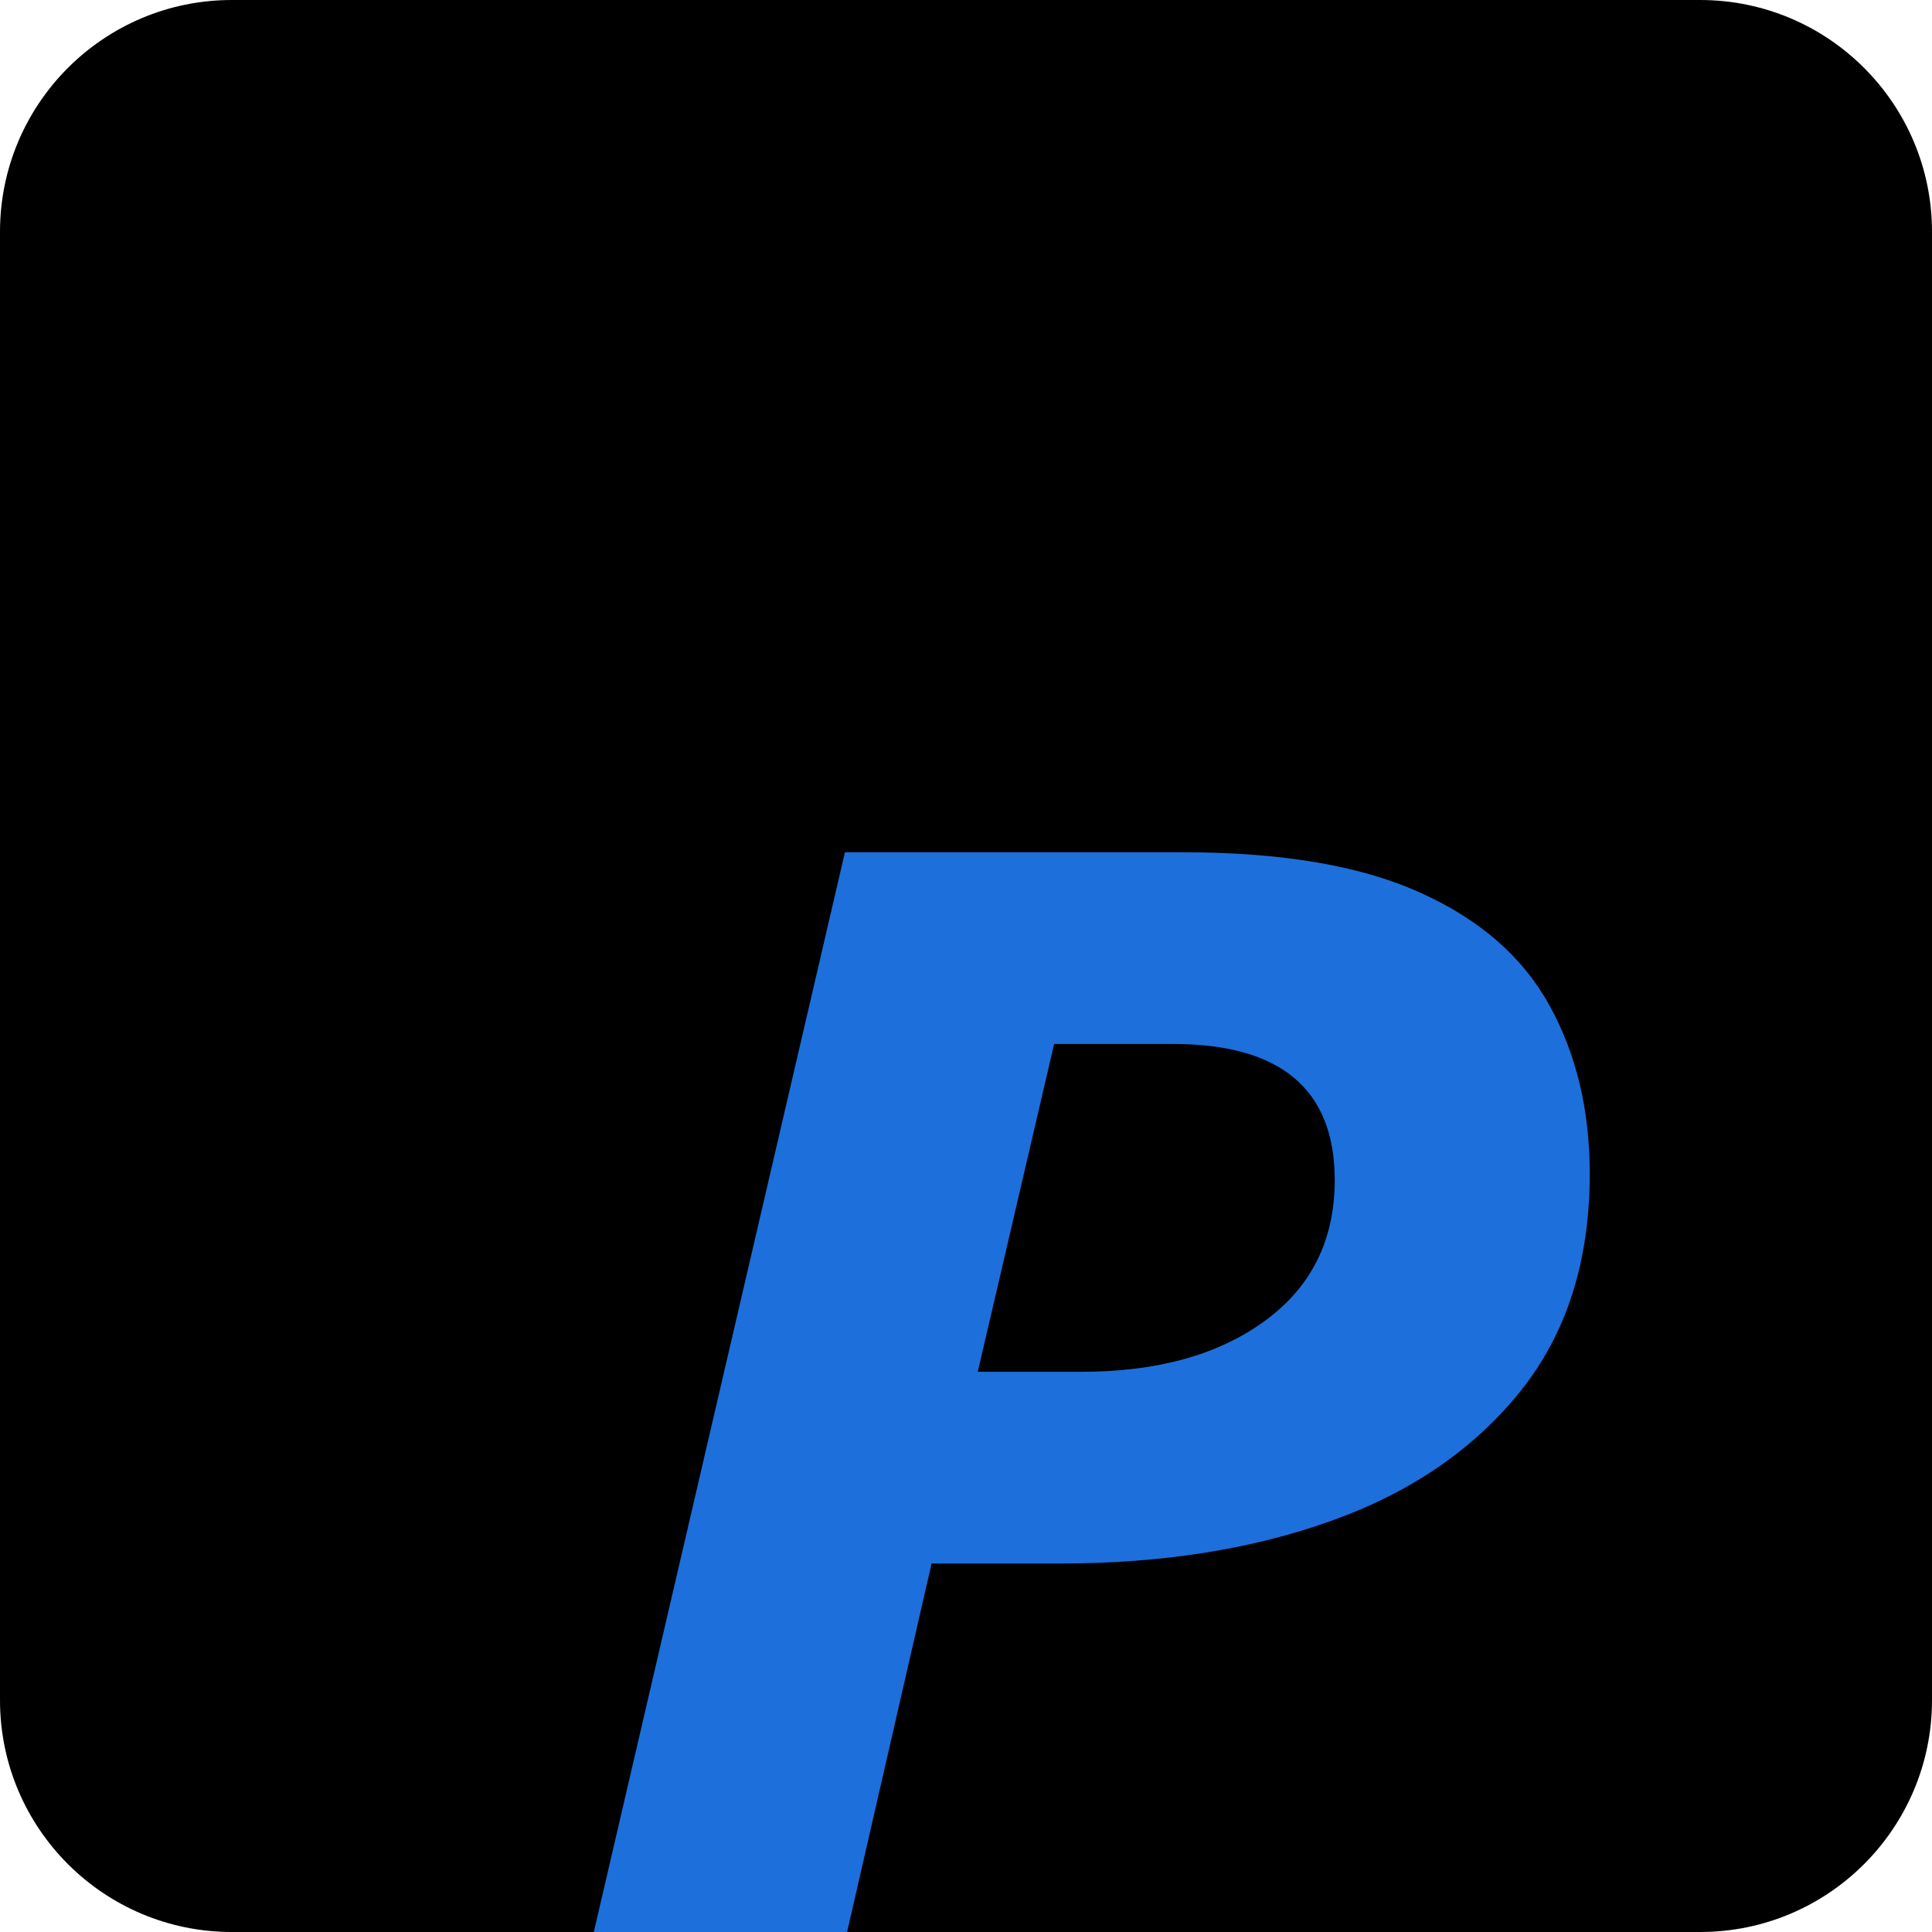
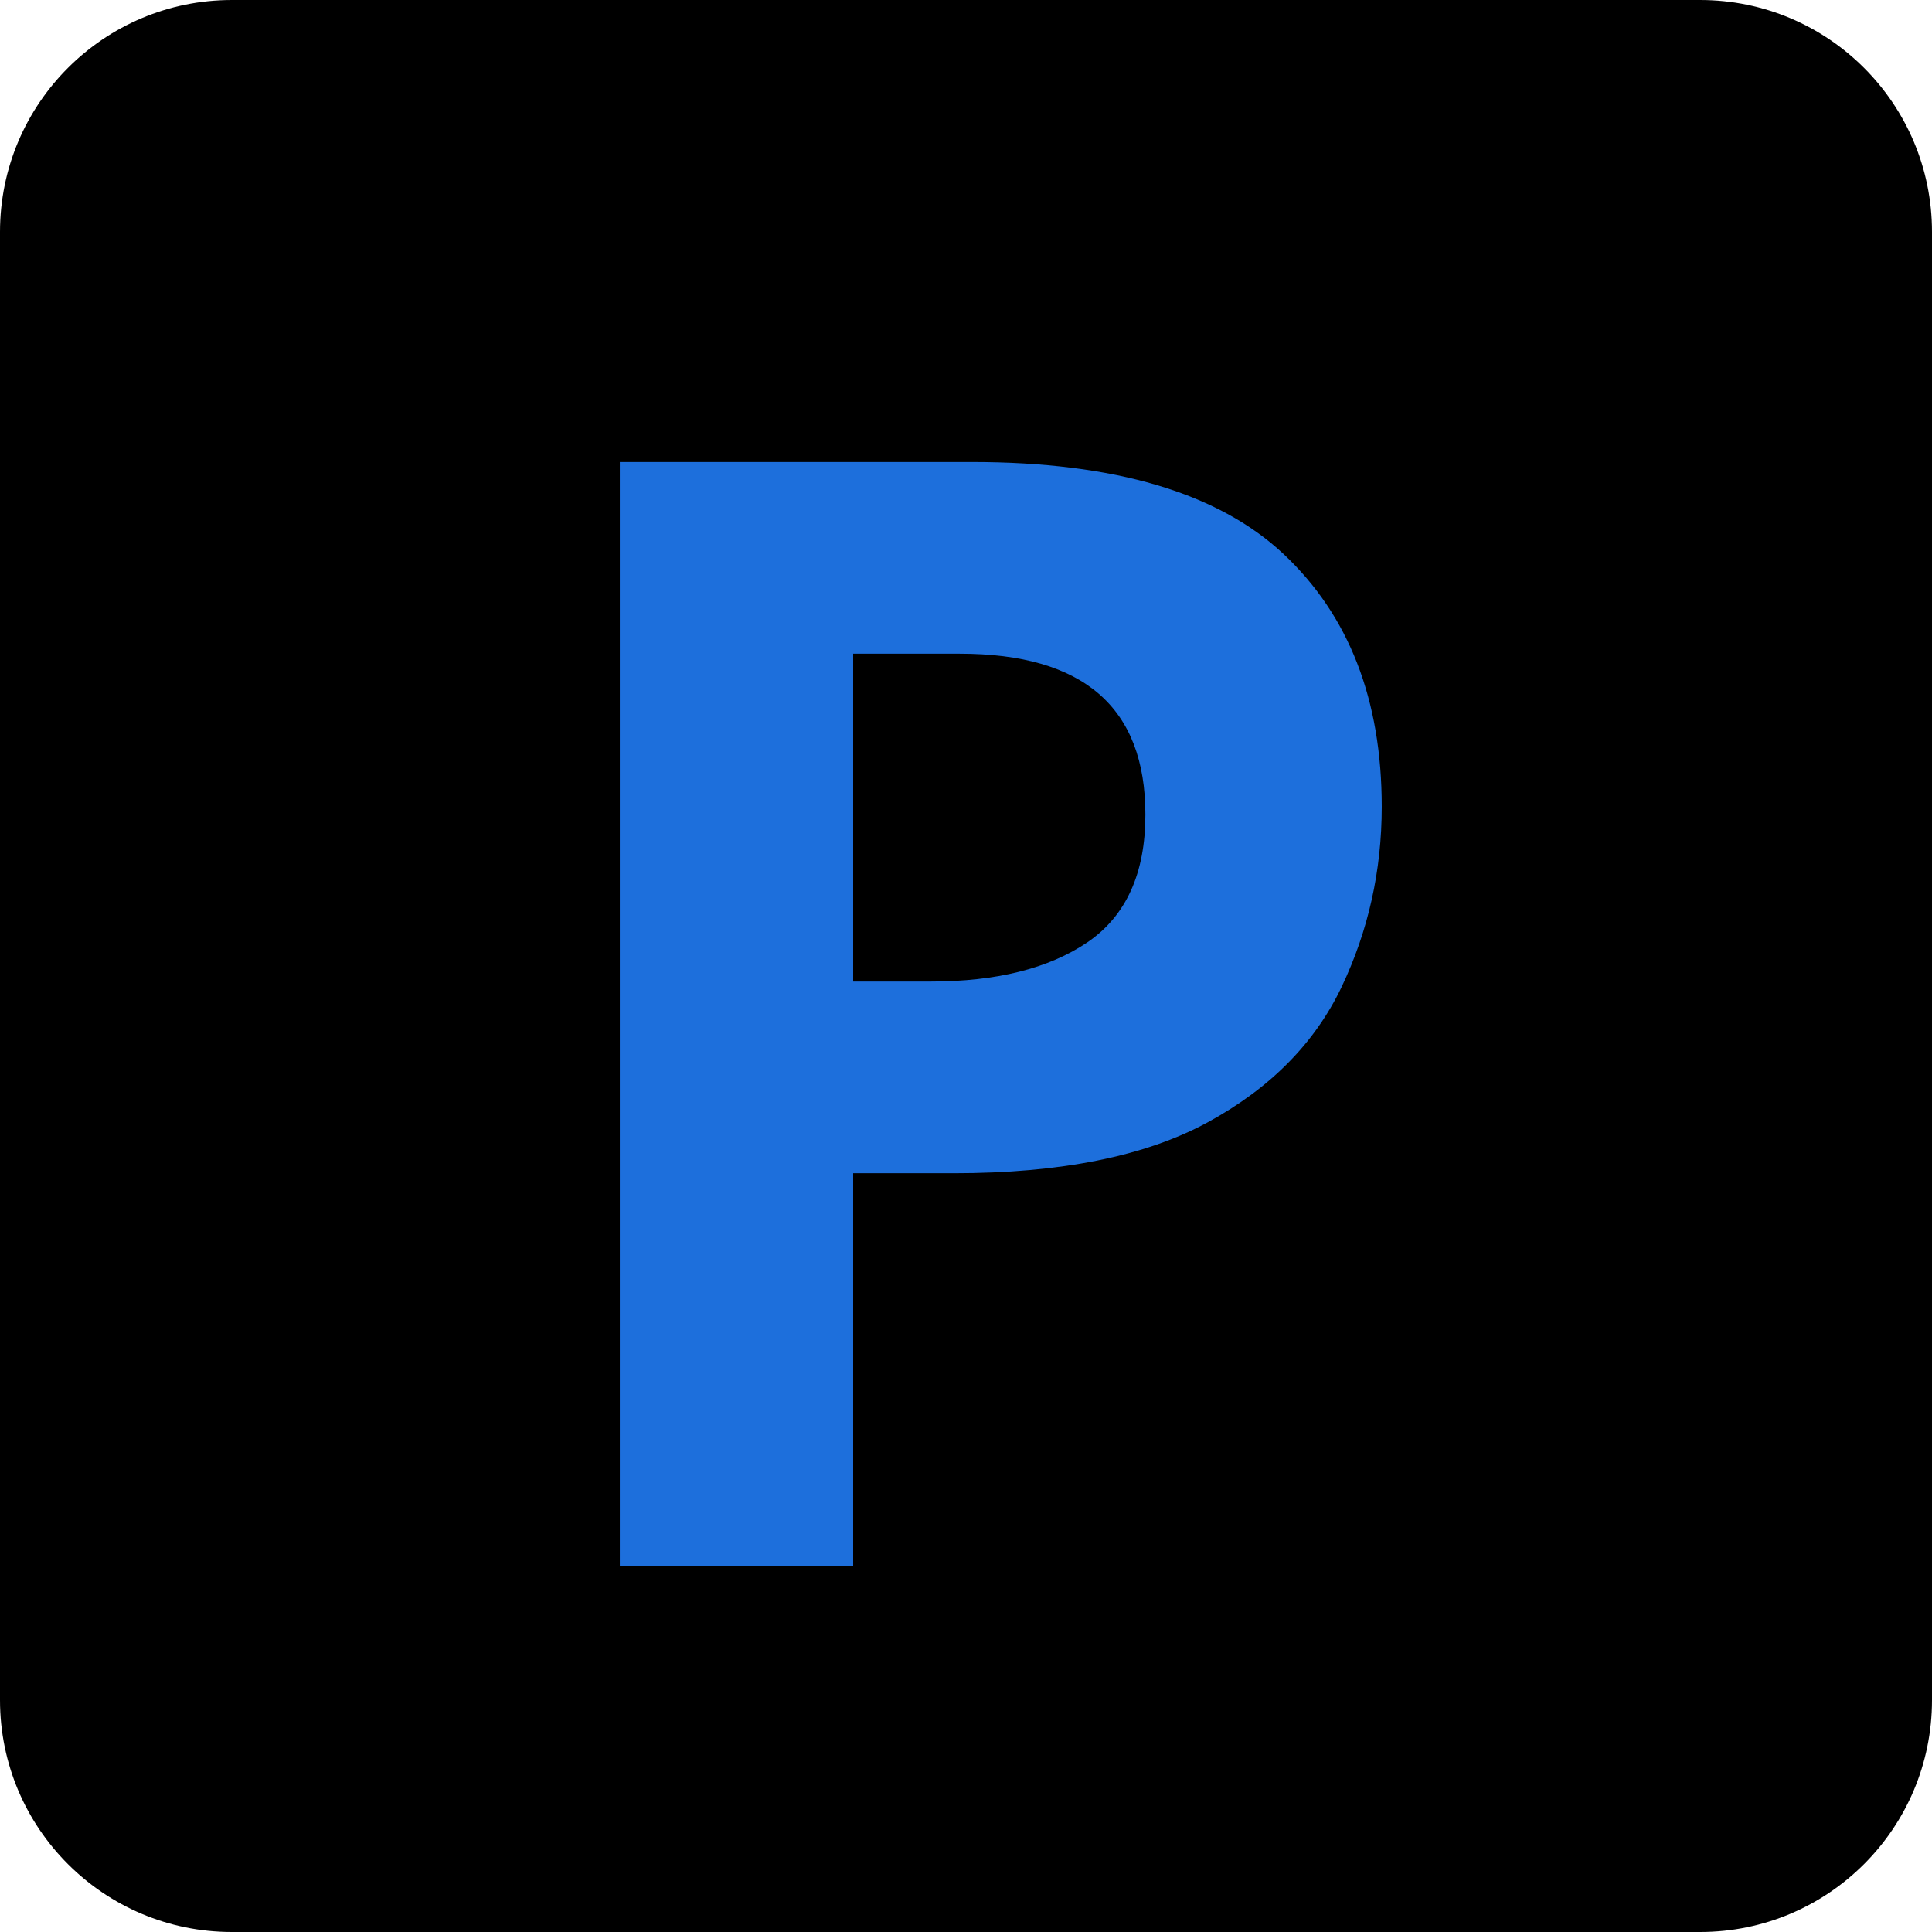
<svg xmlns="http://www.w3.org/2000/svg" viewBox="0 0 100 100">
  <rect width="100" height="100" rx="12" fill="#000000" />
-   <text x="50" y="73" font-family="Impact, sans-serif" font-size="80" font-weight="900" font-style="italic" fill="#1d6fdc" text-anchor="middle" dominant-baseline="middle" transform="scale(1.1, 1)">P</text>
+   <text x="50" y="50" font-family="Impact, sans-serif" font-size="80" font-weight="900" fill="#1d6fdc" text-anchor="middle" dominant-baseline="central">P</text>
</svg>
